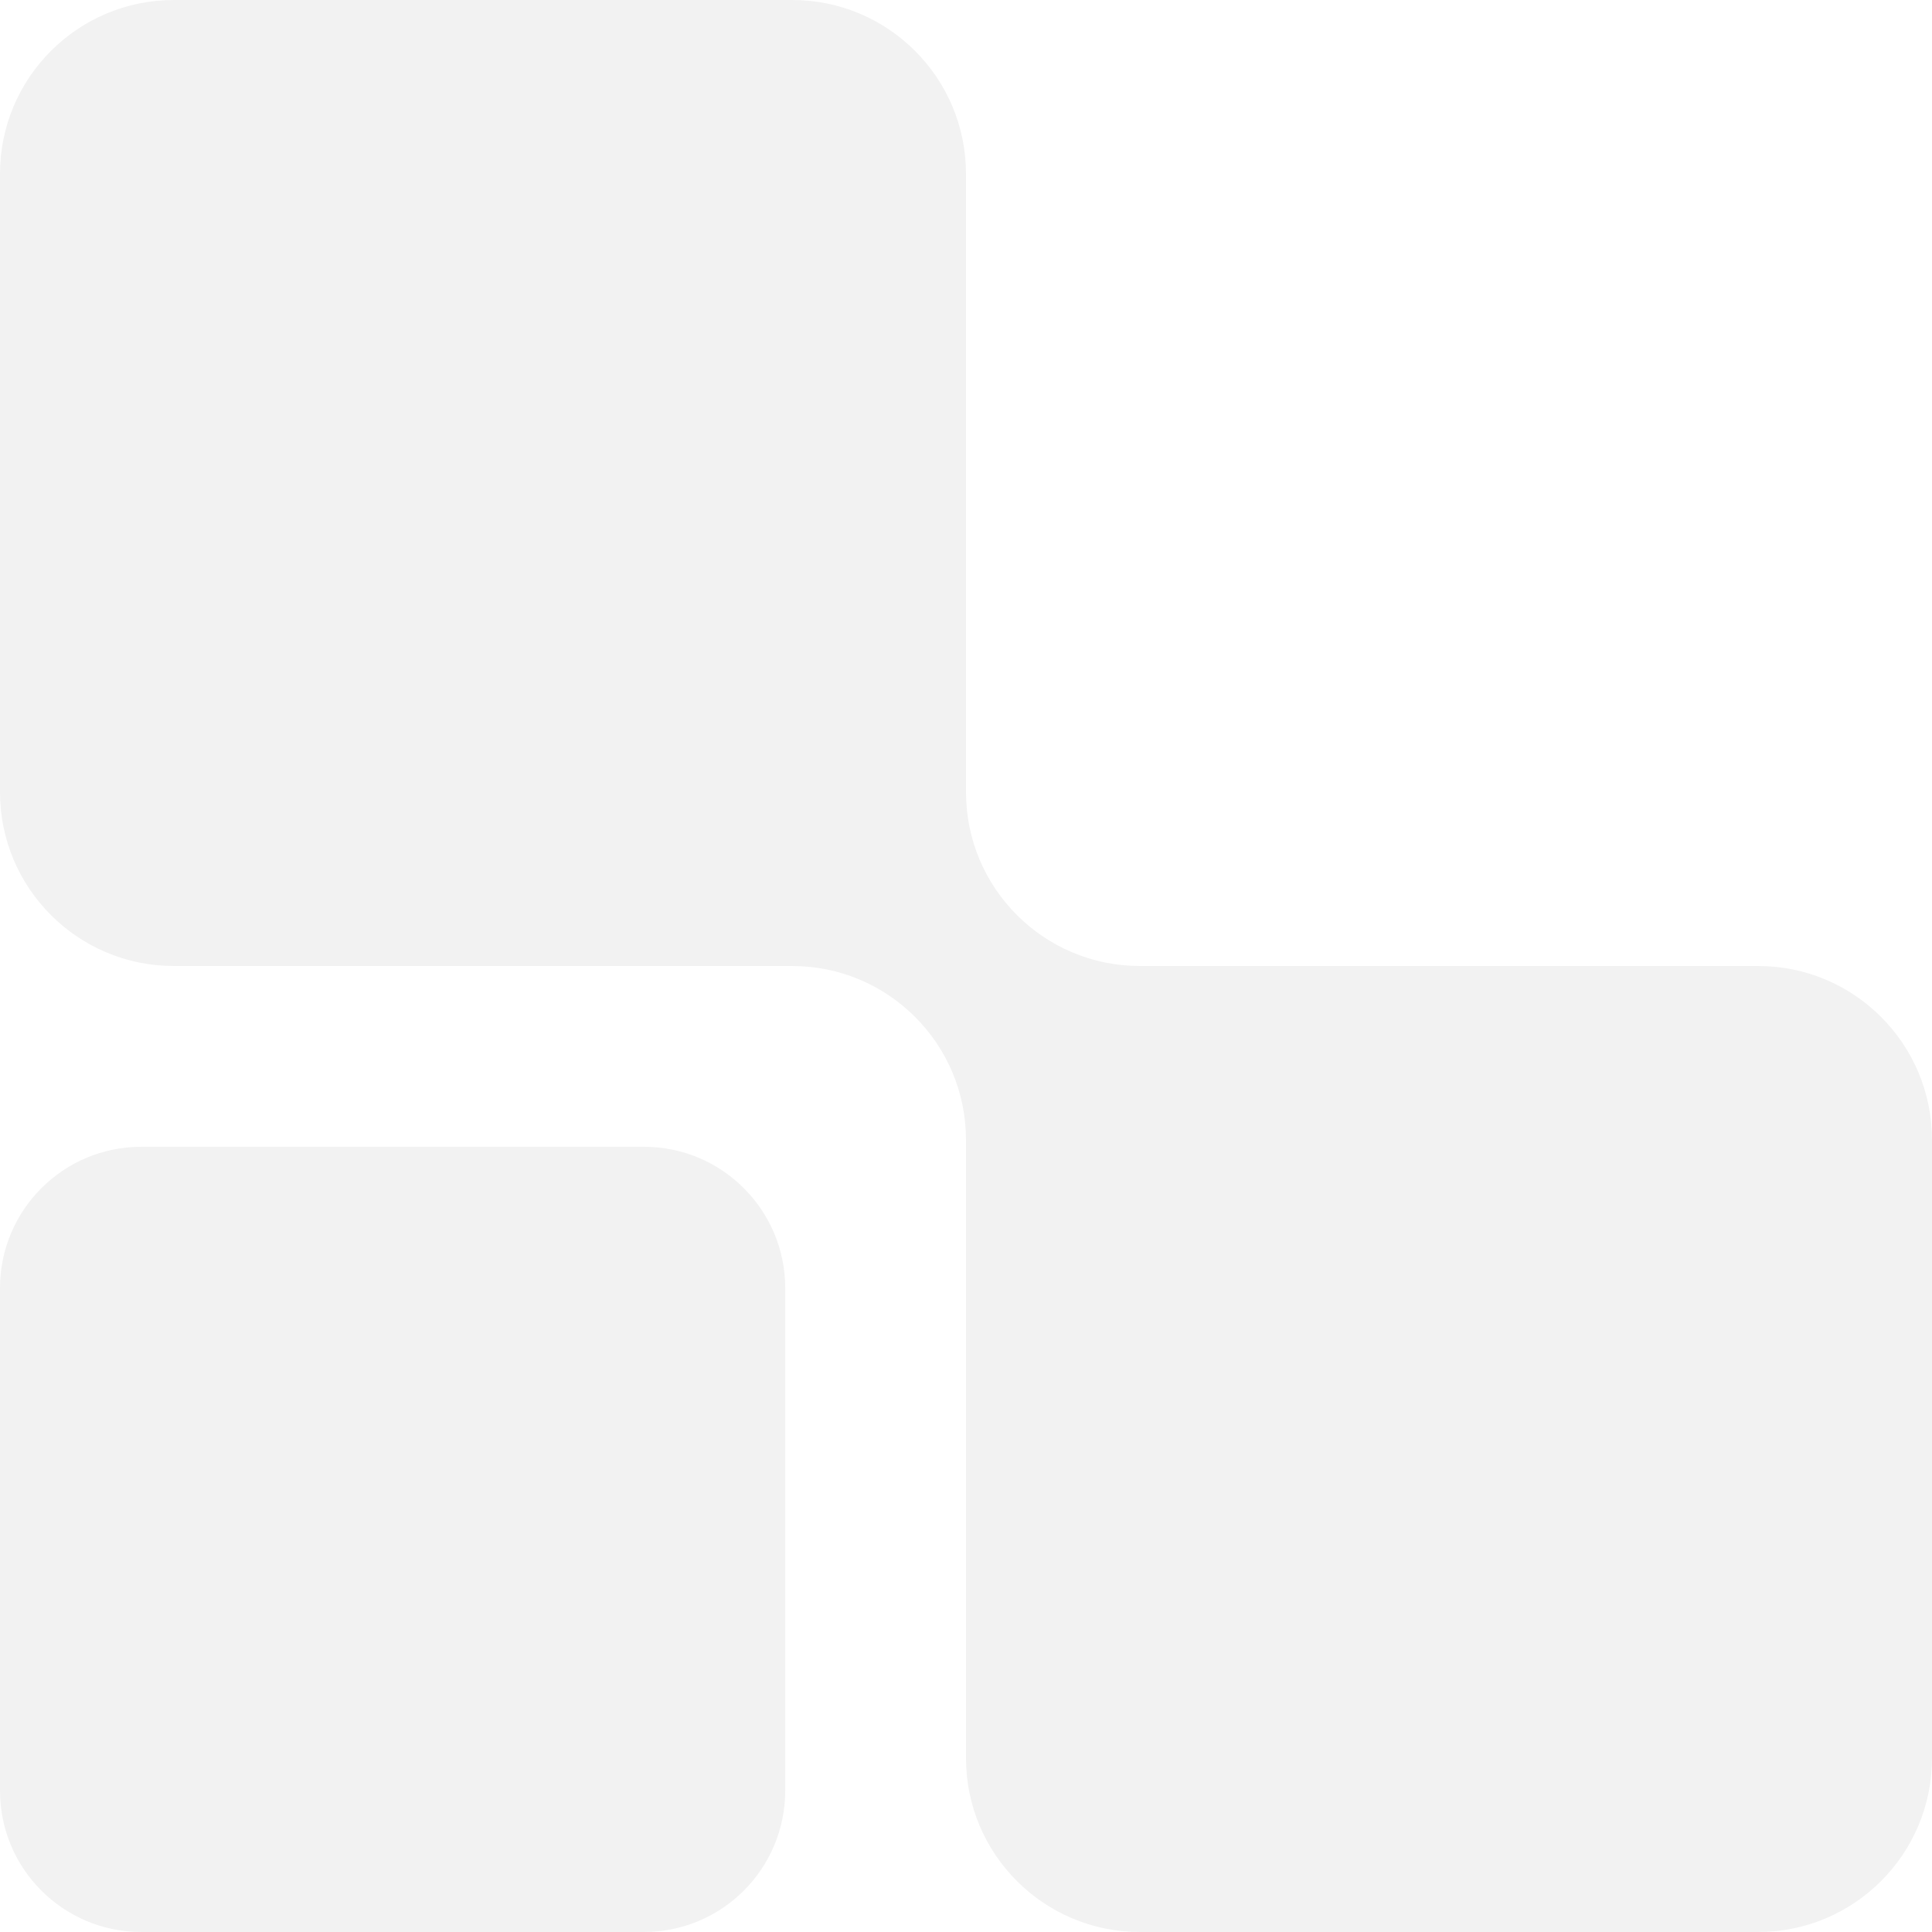
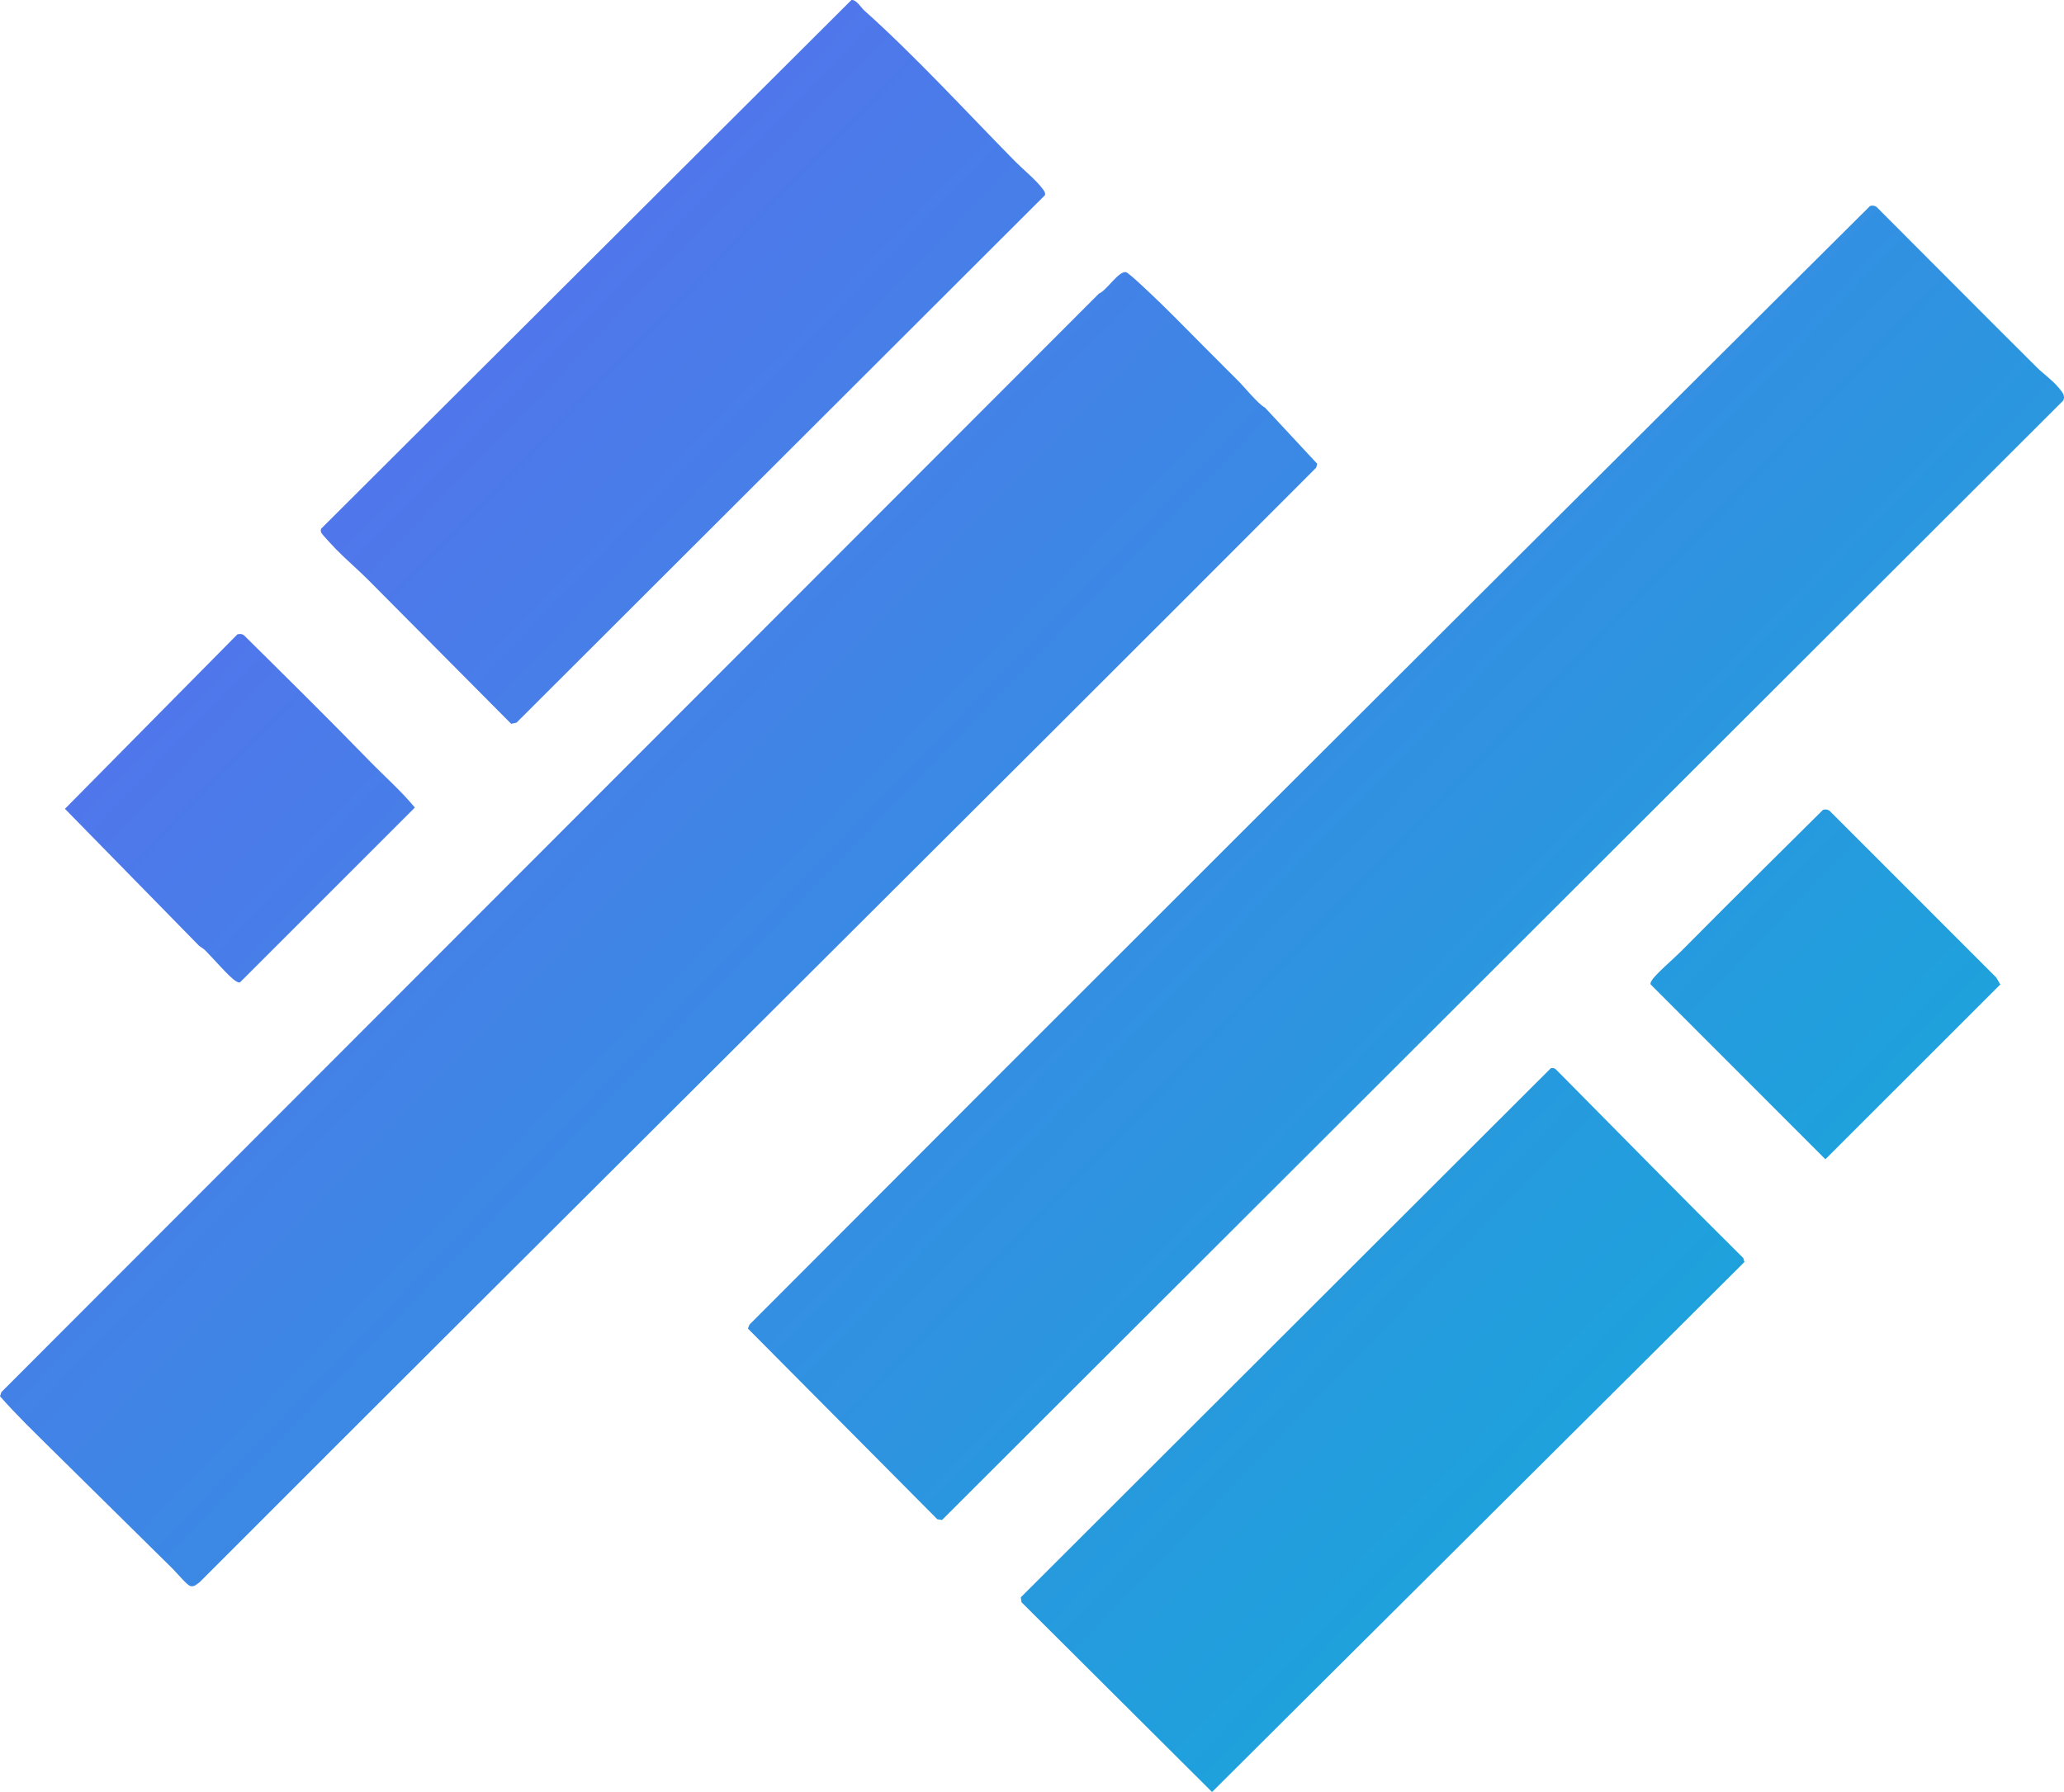
- <svg xmlns="http://www.w3.org/2000/svg" id="Layer_1" width="512" height="512" viewBox="0 0 512 512">
+ <svg xmlns="http://www.w3.org/2000/svg" id="Layer_1" viewBox="0 0 512 444.61">
  <defs>
-     <style>.cls-1{fill:#f2f2f2;}</style>
+     <linearGradient id="grad1" x1="0" y1="0" x2="512" y2="494.61" gradientUnits="userSpaceOnUse">
+       <stop offset="0%" style="stop-color:#6366f1" />
+       <stop offset="100%" style="stop-color:#06b6d4" />
+     </linearGradient>
+     <style>.cls-1{fill:url(#grad1);}</style>
  </defs>
-   <rect class="cls-1" y="303.91" width="208.09" height="208.09" rx="37.45" ry="37.45" />
-   <path class="cls-1" d="M465.92,256h-163.84c-25.45,0-46.08-20.63-46.08-46.08V46.08c0-25.45-20.63-46.08-46.08-46.08H46.08C20.63,0,0,20.63,0,46.08V209.92c0,25.45,20.63,46.08,46.08,46.08H209.92c25.45,0,46.08,20.63,46.08,46.08v163.84c0,25.45,20.63,46.08,46.08,46.08h163.84c25.45,0,46.08-20.63,46.08-46.08v-163.84c0-25.45-20.63-46.08-46.08-46.08Z" />
+   <path class="cls-1" d="M287.38,74.72c4.85,4.71,9.59,9.63,14.4,14.4,1.63,1.63,3.41,3.45,5.14,5.14,1.59,1.55,5.2,6.04,6.85,6.85l12.99,13.97-.28.97c-92.13,92.34-184.71,184.15-276.93,276.49-.72.5-1.37,1.24-2.31.99-.87-.23-3.56-3.48-4.35-4.24-10.02-9.87-20.06-19.79-30.03-29.64-4.35-4.31-8.87-8.66-12.86-13.22l.35-1.04L272.62,72.83c1.92-.77,4.81-5.58,6.67-5.31.75.11,7.01,6.18,8.08,7.21h0Z" />
+   <path class="cls-1" d="M463.87,51.12c.58-.18,1.17-.14,1.66.26,13.26,13.25,26.47,26.6,39.75,39.79,1.64,1.63,3.8,3.1,5.33,4.96.77.94,1.84,1.93,1.19,3.26L233.68,377.13l-1.17-.19-46.98-47.3.39-.99c83.82-84.04,167.85-167.91,251.82-251.52l26.13-26h0Z" />
+   <path class="cls-1" d="M211.16.02c1.17-.28,2.5,1.92,3.18,2.53,12.59,11.25,25.45,25.27,37.36,37.38,1.92,1.95,5.4,4.82,6.87,6.85.35.47.82.98.65,1.64l-131.1,130.89-1.31.28-35.55-35.79c-2.53-2.54-5.39-4.95-7.9-7.52-.48-.48-3.48-3.72-3.59-3.97-.18-.37-.28-.7-.12-1.12L211.17.04h-.01Z" />
+   <path class="cls-1" d="M384.66,265.06c.5-.14.93-.08,1.31.28,15.49,15.63,30.84,31.32,46.47,46.8l.29.98-132.07,131.5-47.26-47.08-.18-1.22,131.45-131.25h-.01Z" />
+   <path class="cls-1" d="M452.22,200.94c.58-.18,1.17-.14,1.66.26l41.31,41.33,1.01,1.73-43.39,43.37-43.37-43.4c-.08-.43.14-.69.35-1.04.9-1.49,5.64-5.55,7.23-7.17,6.94-7.03,14.07-14.12,21.09-21.09l14.12-14.01h0Z" />
+   <path class="cls-1" d="M58.9,157.4c.58-.18,1.17-.14,1.66.26,10.4,10.29,20.82,20.57,31.01,31.05,3.77,3.88,7.95,7.53,11.34,11.66l-43.4,43.39c-.43.04-.7-.15-1.05-.36-1.58-.95-5.83-5.9-7.52-7.57-.47-.47-1.05-.76-1.56-1.17l-33.27-33.98,42.78-43.29h.01Z" />
</svg>
